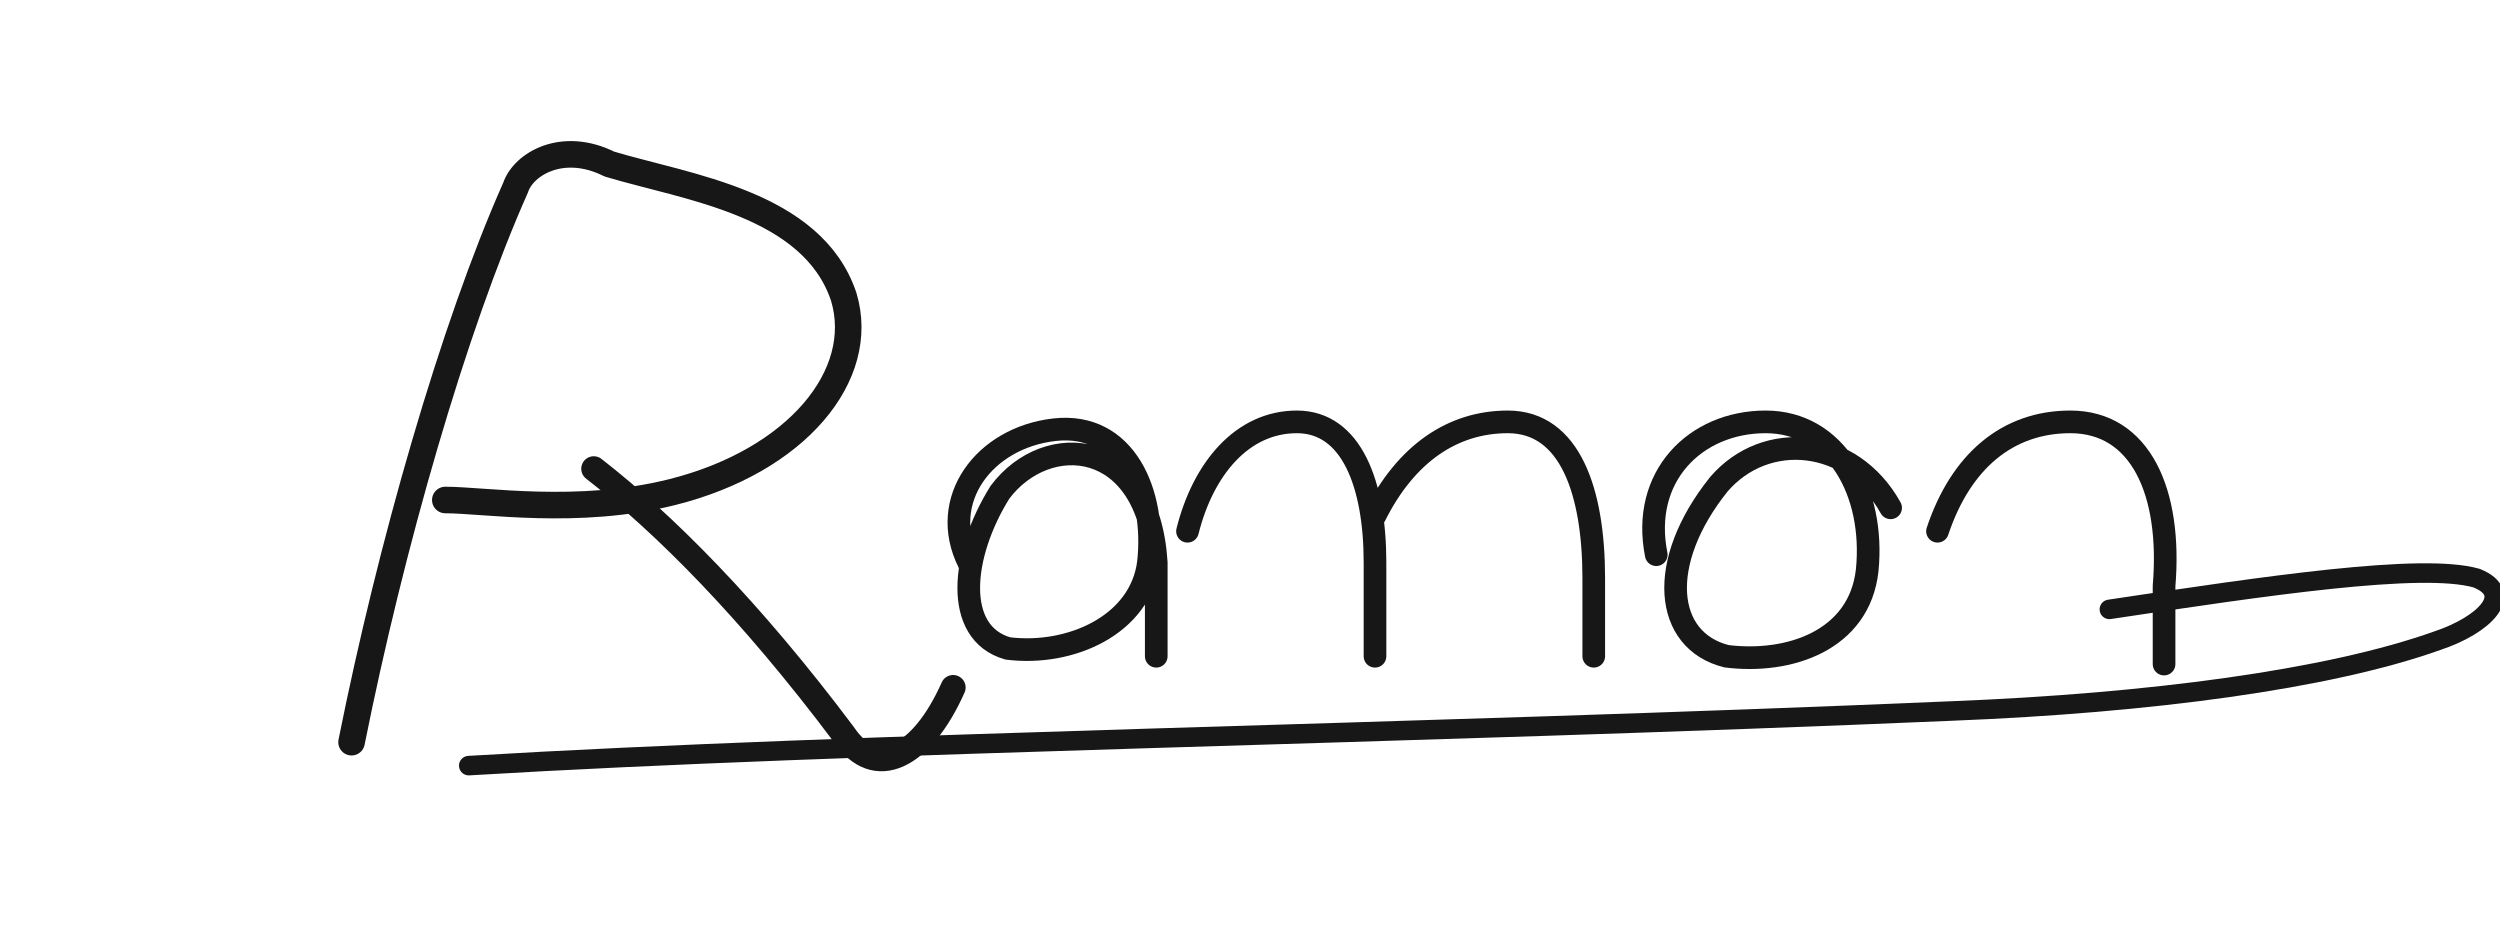
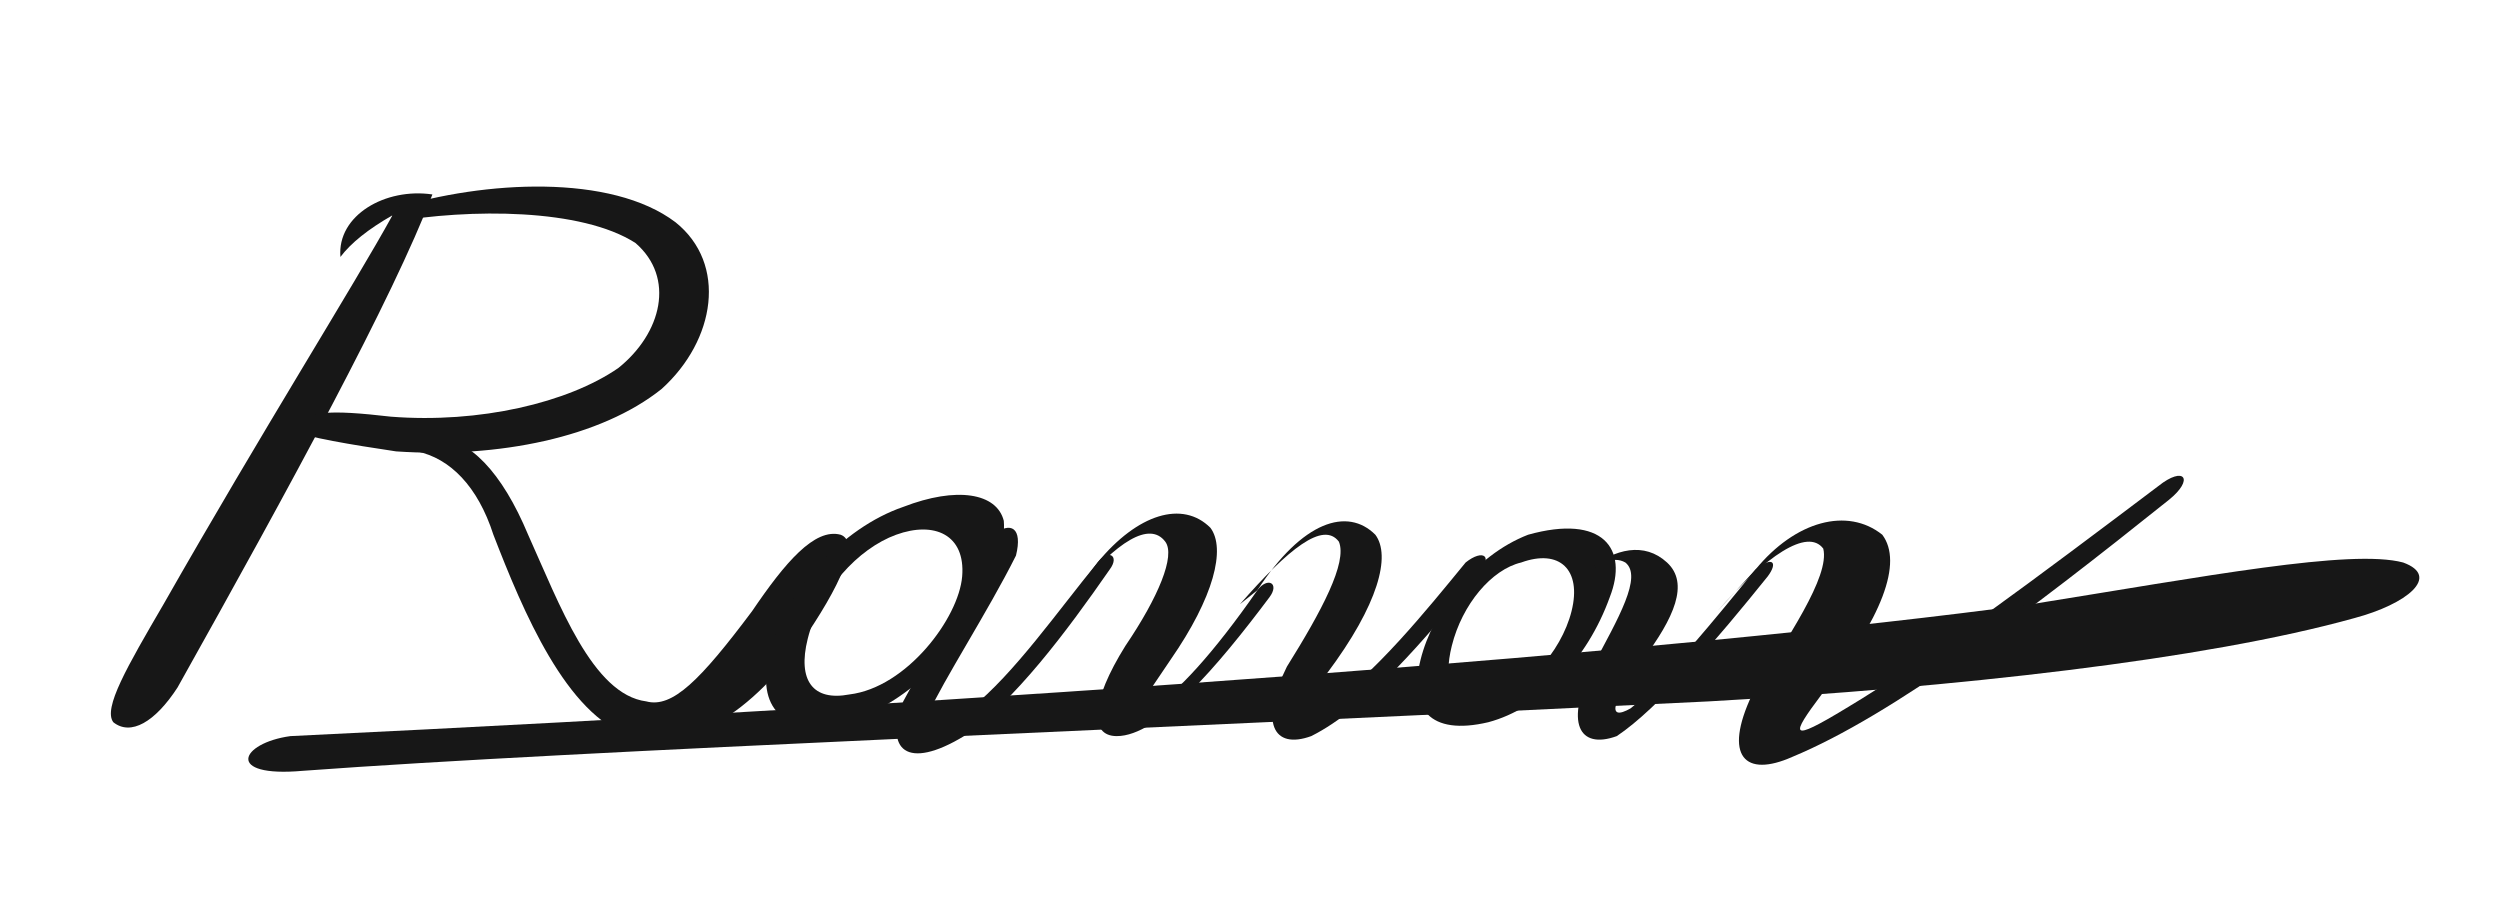
- <svg xmlns="http://www.w3.org/2000/svg" viewBox="0 0 320 120" fill="none">
-   <g stroke="#171717" stroke-linecap="round" stroke-linejoin="round">
-     <path d="M 45,95 C 50,70 58,42 66,24 C 67,21 72,18 78,21 C 88,24 104,26 108,38 C 111,48 102,59 86,63 C 74,66 62,64 57,64" stroke-width="3.4" />
-     <path d="M 76,60 C 85,67 96,78 108,94 C 112,100 118,97 122,88" stroke-width="3.2" />
-     <path d="M 124,72 C 120,64 126,56 135,55 C 144,54 148,63 147,72 C 146,80 137,84 129,83 C 122,81 123,71 128,63 C 134,55 147,56 148,72 L 148,84" stroke-width="2.9" />
-     <path d="M 152,68 C 154,60 159,54 166,54 C 173,54 176,62 176,72 L 176,84 M 176,66 C 180,58 186,54 193,54 C 201,54 204,63 204,74 L 204,84" stroke-width="2.9" />
-     <path d="M 212,71 C 210,61 217,54 226,54 C 235,54 240,63 239,73 C 238,82 229,85 221,84 C 213,82 212,72 220,62 C 226,55 237,56 242,65" stroke-width="2.9" />
-     <path d="M 248,68 C 251,59 257,54 265,54 C 274,54 278,63 277,75 L 277,85" stroke-width="2.9" />
-     <path d="M 60,98 C 110,95 180,94 250,91 C 275,90 298,87 312,82 C 318,80 322,76 317,74 C 310,72 290,75 270,78" stroke-width="2.5" />
+ <svg xmlns="http://www.w3.org/2000/svg" viewBox="0 0 360 130" fill="#171717">
+   <g transform="translate(15, 5) skewX(-14)">
+     <path d="M 42 32 C 40 26, 46 22, 53 23 C 51 38, 43 65, 34 94 C 32 99, 29 101, 26 99 C 24 97, 26 91, 29 82 C 37 57, 45 36, 48 26 C 45 28, 43 30, 42 32 Z" />
+     <path d="M 48 25 C 60 21, 78 20, 89 27 C 98 33, 99 44, 93 51 C 86 58, 72 61, 57 60 C 50 59, 44 58, 41 57 C 42 54, 46 54, 55 55 C 68 56, 80 53, 86 48 C 91 43, 91 35, 84 30 C 75 25, 59 25, 48 27 Z" />
+     <path d="M 62 58 C 67 58, 73 63, 79 72 C 86 82, 94 95, 102 96 C 106 97, 109 93, 114 83 C 117 76, 120 71, 124 72 C 127 73, 126 79, 122 88 C 116 100, 108 103, 101 101 C 91 98, 81 83, 74 72 C 70 65, 65 61, 60 60 Z" />
+     <path d="M 132 68 C 124 71, 118 80, 118 89 C 118 97, 123 101, 131 99 C 139 97, 144 90, 147 82 C 148 78, 148 73, 147 70 C 145 66, 139 65, 132 68 Z M 132 72 C 137 70, 142 72, 143 78 C 144 84, 139 94, 131 95 C 126 96, 123 93, 123 87 C 123 80, 127 74, 132 72 Z" />
+     <path d="M 146 72 C 148 70, 150 71, 150 75 C 148 83, 144 93, 143 98 C 142 101, 145 101, 149 97 C 154 92, 158 83, 162 76 C 163 74, 165 75, 164 77 C 160 86, 155 96, 149 101 C 142 106, 138 103, 139 96 C 141 89, 145 78, 146 72 Z" />
+     <path d="M 162 76 C 166 69, 172 67, 177 71 C 180 74, 180 81, 176 90 C 173 97, 172 99, 175 97 C 178 95, 182 89, 186 80 C 187 78, 189 79, 188 81 C 183 91, 177 101, 171 101 C 167 101, 166 96, 169 88 C 172 81, 173 75, 171 73 C 168 70, 164 73, 160 80 Z" />
+     <path d="M 186 80 C 190 70, 196 68, 201 72 C 204 75, 204 82, 199 92 C 196 98, 196 100, 200 97 C 206 92, 211 83, 215 76 C 217 74, 219 75, 217 78 C 212 87, 206 97, 199 101 C 194 103, 191 99, 193 91 C 196 83, 198 76, 196 73 C 193 70, 189 74, 184 82 Z" />
+     <path d="M 223 72 C 216 75, 212 83, 212 90 C 212 97, 216 101, 224 99 C 231 97, 236 90, 237 81 C 238 74, 233 69, 223 72 Z M 223 76 C 228 74, 232 77, 232 83 C 232 89, 228 95, 223 96 C 218 97, 216 93, 216 88 C 216 82, 219 77, 223 76 Z" />
+     <path d="M 233 77 C 236 74, 240 73, 244 76 C 248 79, 247 84, 244 90 C 241 96, 241 99, 244 97 C 248 93, 253 84, 257 77 C 259 75, 260 76, 259 78 C 254 87, 248 97, 243 101 C 238 103, 235 99, 237 91 C 239 84, 241 78, 238 76 C 236 75, 234 76, 232 79 Z" />
+     <path d="M 257 77 C 261 70, 268 68, 274 72 C 278 76, 277 84, 271 95 C 268 101, 268 102, 275 97 C 285 90, 298 78, 312 65 C 315 62, 317 64, 314 67 C 298 83, 282 98, 269 104 C 263 107, 259 104, 261 95 C 264 87, 268 78, 266 74 C 263 71, 258 75, 253 83 Z" />
+     <path d="M 55 106 C 95 103, 175 100, 255 96 C 290 94, 325 90, 345 84 C 352 82, 356 78, 350 76 C 342 74, 322 78, 298 82 C 248 89, 155 96, 52 101 C 45 102, 44 107, 55 106 Z" />
  </g>
</svg>
